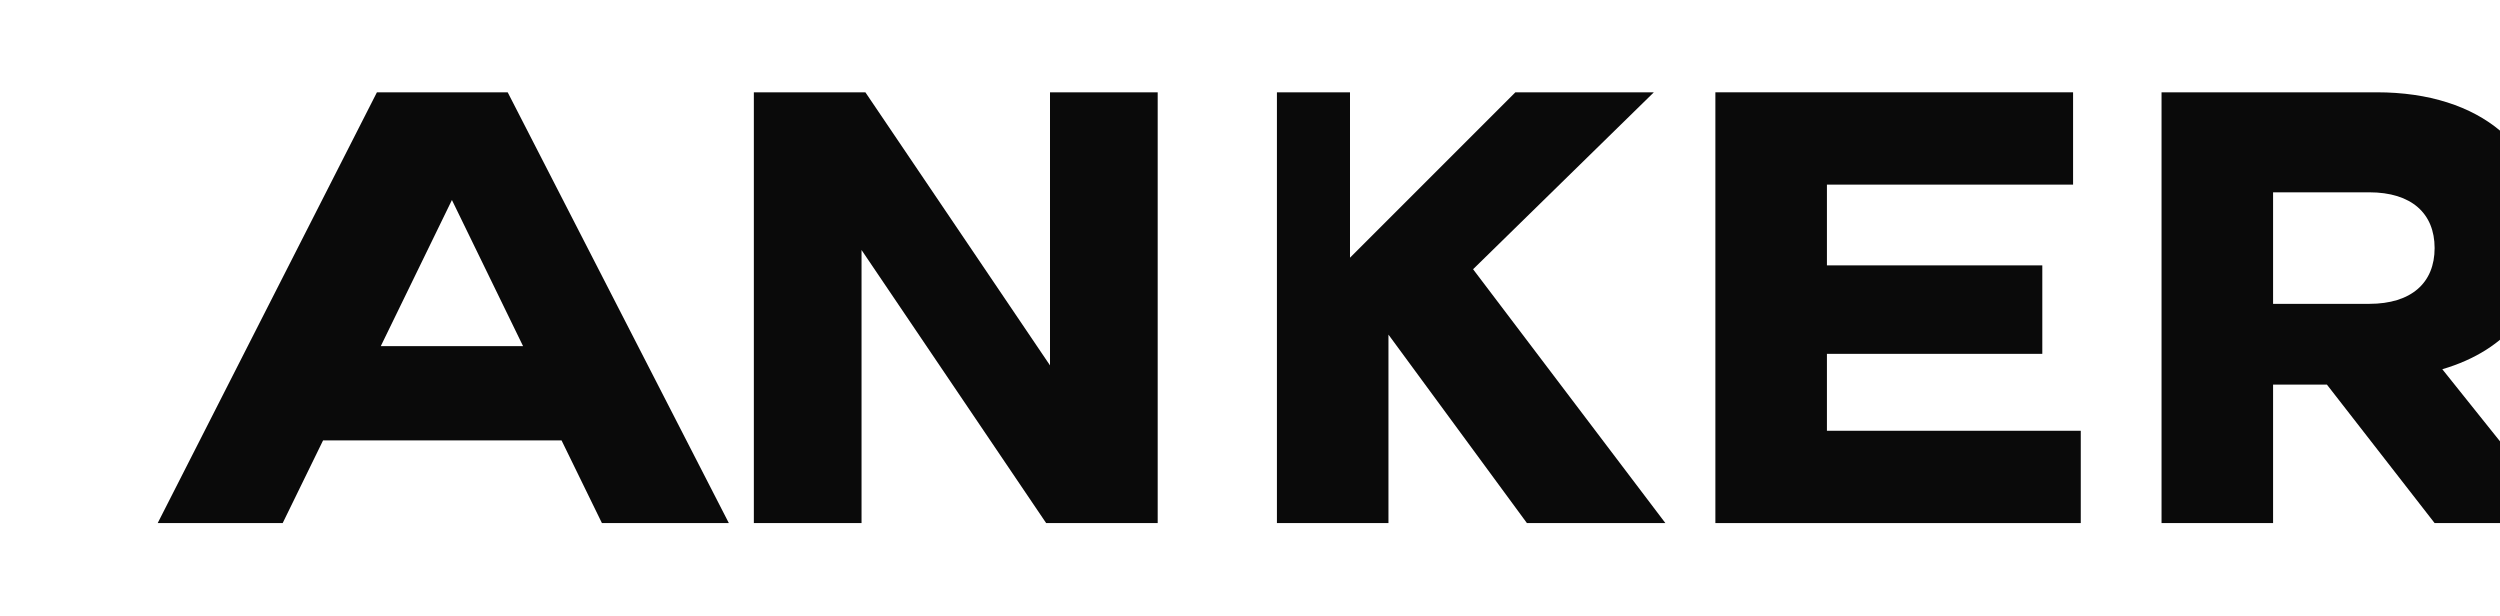
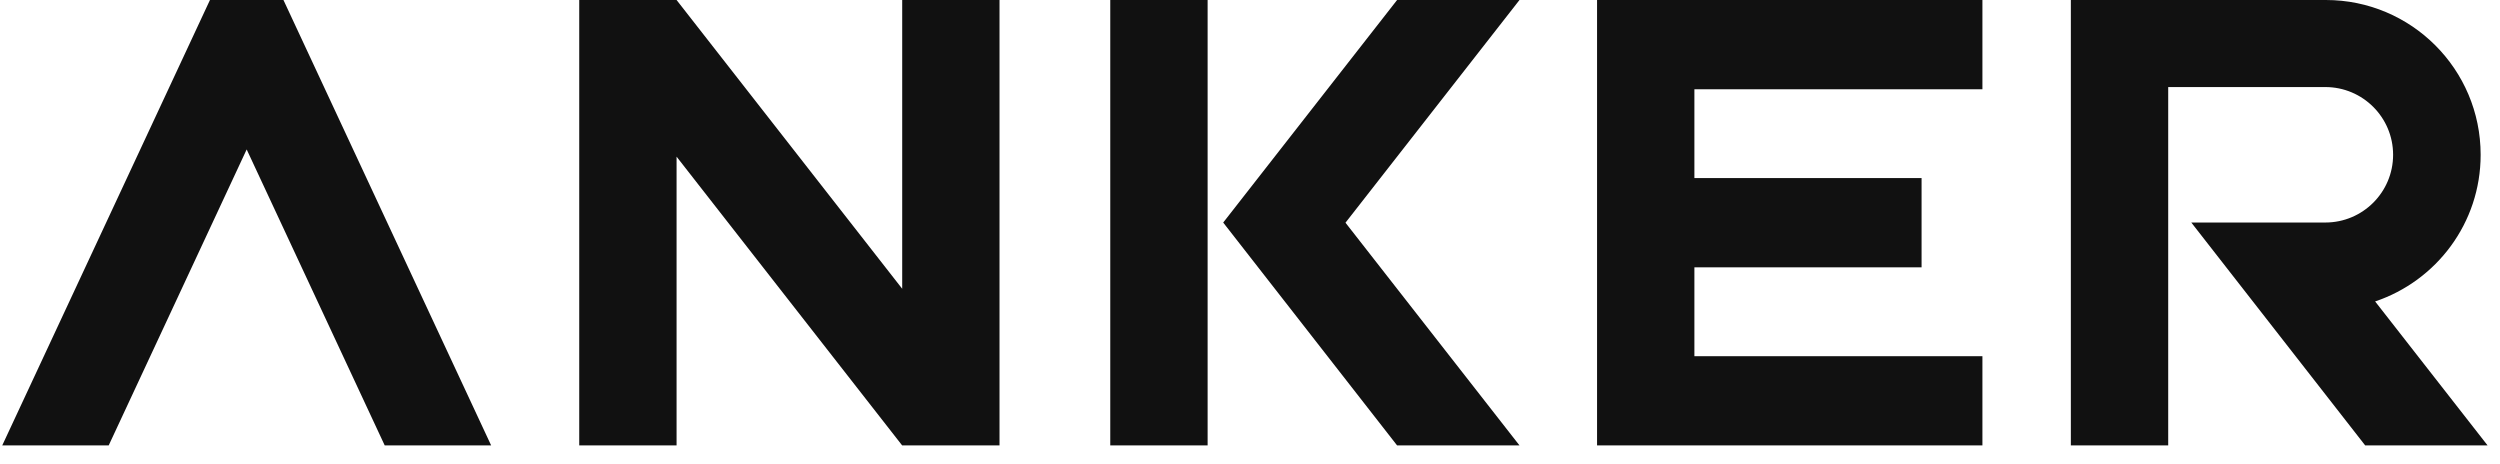
- <svg xmlns="http://www.w3.org/2000/svg" viewBox="0 0 130 32" role="img" aria-label="Anker" fill="none">
-   <g fill="#0A0A0A">
-     <path d="M8.2 27.2 19.6 4.8h6.8l11.5 22.4h-6.6l-2.1-4.3H16.8l-2.1 4.3H8.2zm11.6-9.2h7.4L23.5 10.4 19.8 18z" />
-     <path d="M39.2 4.8h5.8l9.6 14.2V4.8h5.6v22.4h-5.8L44.8 13v14.2h-5.6V4.8z" />
-     <path d="M64.4 4.8h5.8v8.6l8.6-8.6h7.2l-9.4 9.2 10 13.2h-7.2l-7.2-9.8v9.8h-5.8V4.8z" />
-     <path d="M89.2 4.8h18.6v4.8H95v4.2h11.2v4.6H95v4h13.2v4.8H89.2V4.8z" />
-     <path d="M112.4 4.8h11.2c5.4 0 8.8 2.9 8.8 7.4 0 3.6-2 6-5.4 7l6.4 8h-6.8l-5.6-7.2h-2.8v7.2h-5.8V4.8zm5.8 11h5c2.2 0 3.4-1.1 3.4-2.9s-1.2-2.9-3.4-2.9h-5v5.8z" />
-   </g>
+ <svg xmlns="http://www.w3.org/2000/svg" viewBox="0 0 124 23" fill="none">
+   <path d="M24.361 22.093H19.082L12.235 7.412L5.391 22.093H0.111L10.414 0H14.059L24.361 22.093ZM44.749 14.323V0H49.576V22.091L44.747 22.093L33.558 7.77V22.091H28.73V0H33.558L44.749 14.323ZM59.898 22.093H55.069V0H59.898V22.093ZM66.736 11.046L75.367 22.093H69.296L60.671 11.039L69.296 0H75.367L66.736 11.046ZM98.328 0.001V4.429H84.042V8.833H95.31V13.259H84.042V17.666H98.328V22.093L79.214 22.092V0L98.328 0.001ZM115.362 0C119.602 0 123.04 3.438 123.04 7.678C123.04 11.063 120.846 13.931 117.805 14.952H117.807L123.383 22.091H117.312L108.688 11.037H115.338C117.193 11.037 118.698 9.533 118.698 7.678C118.698 5.823 117.193 4.318 115.338 4.318H107.543V22.093H102.714V0H115.362Z" fill="#111111" />
</svg>
